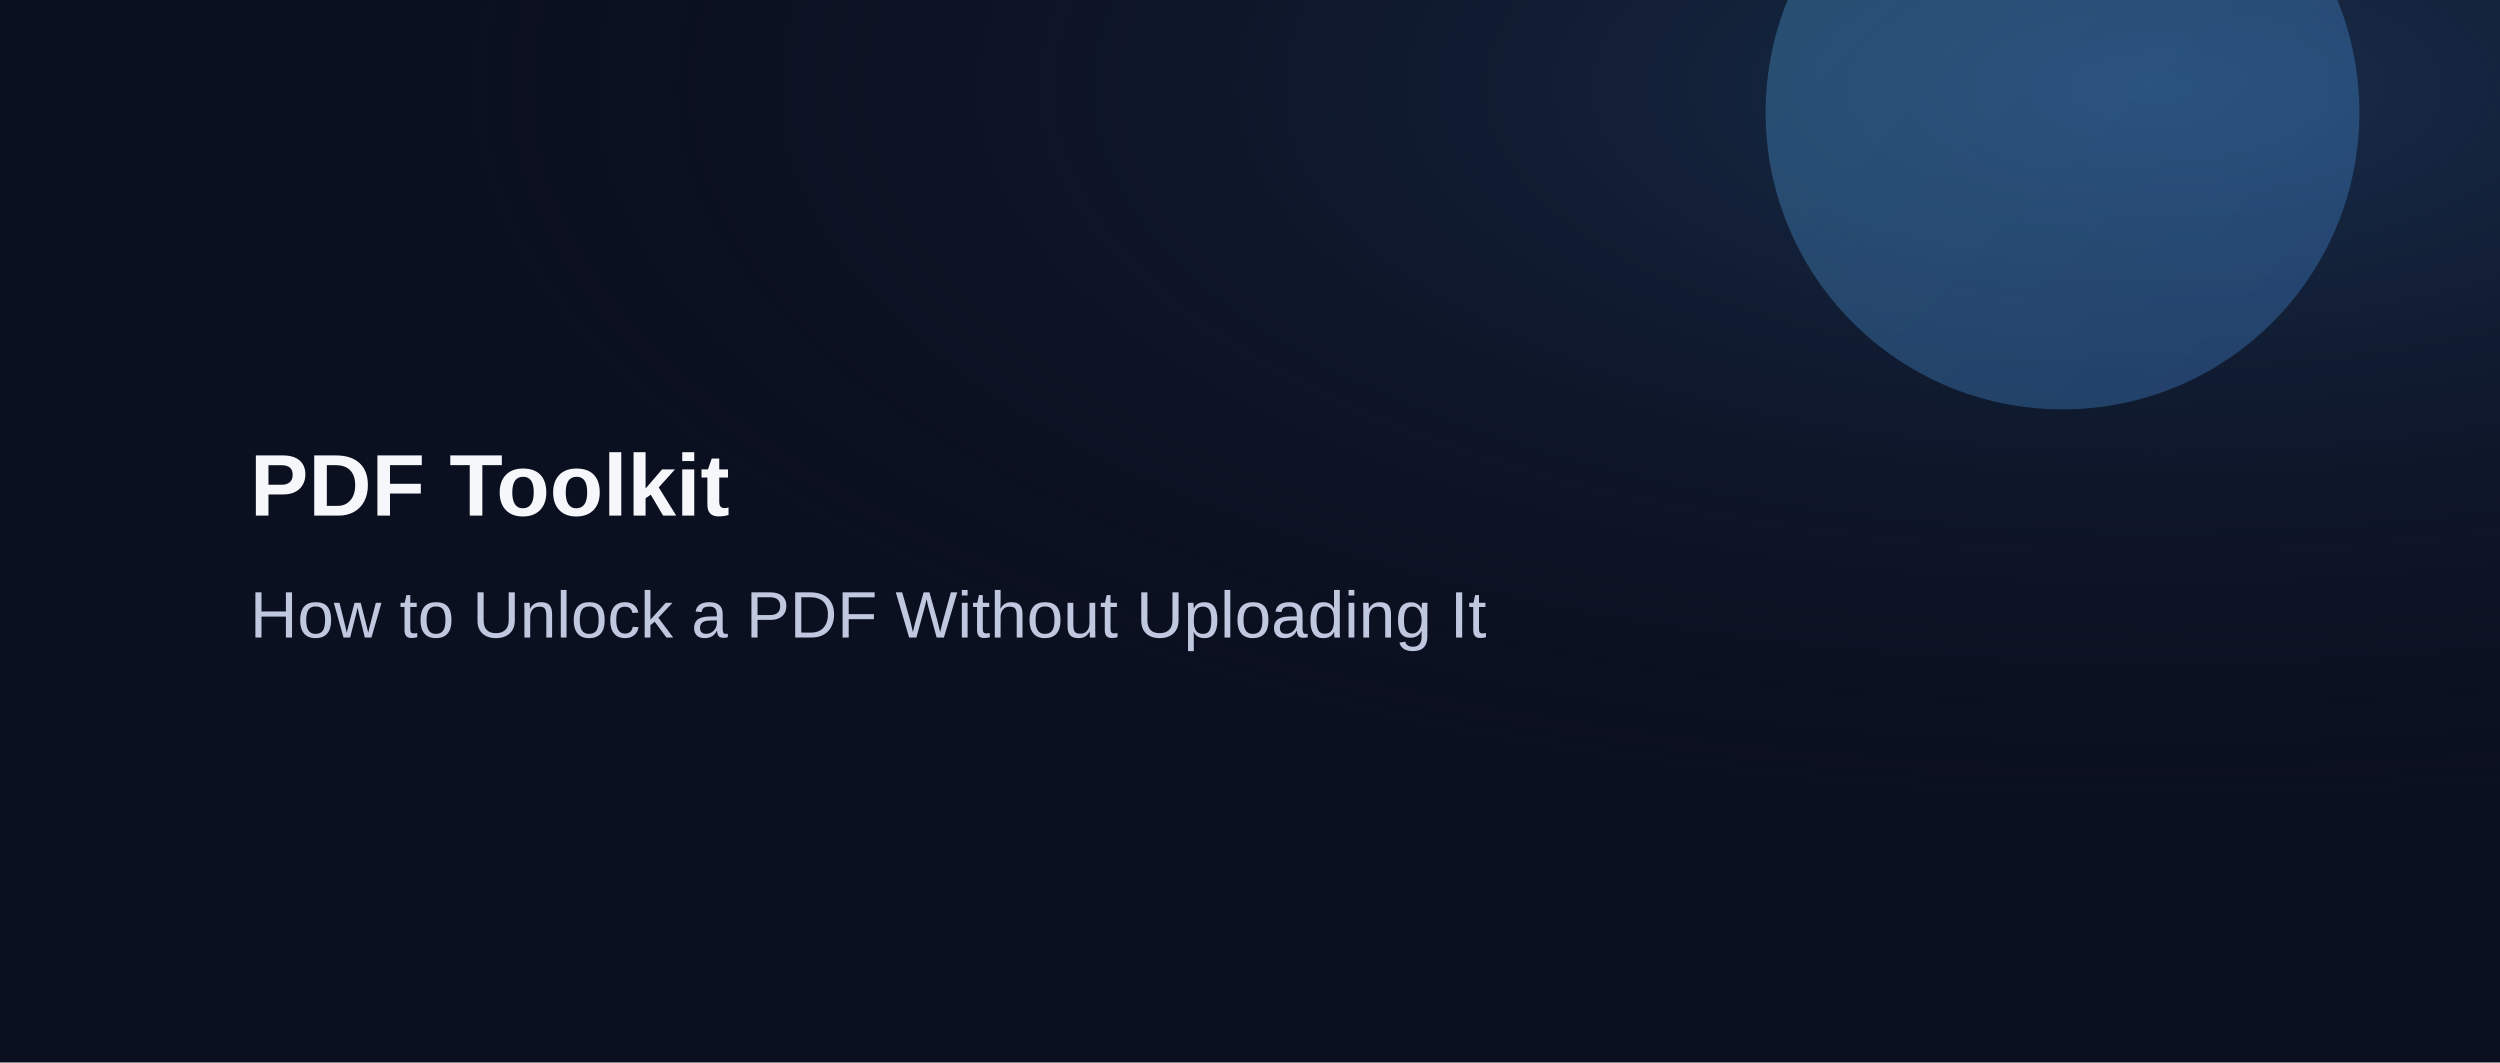
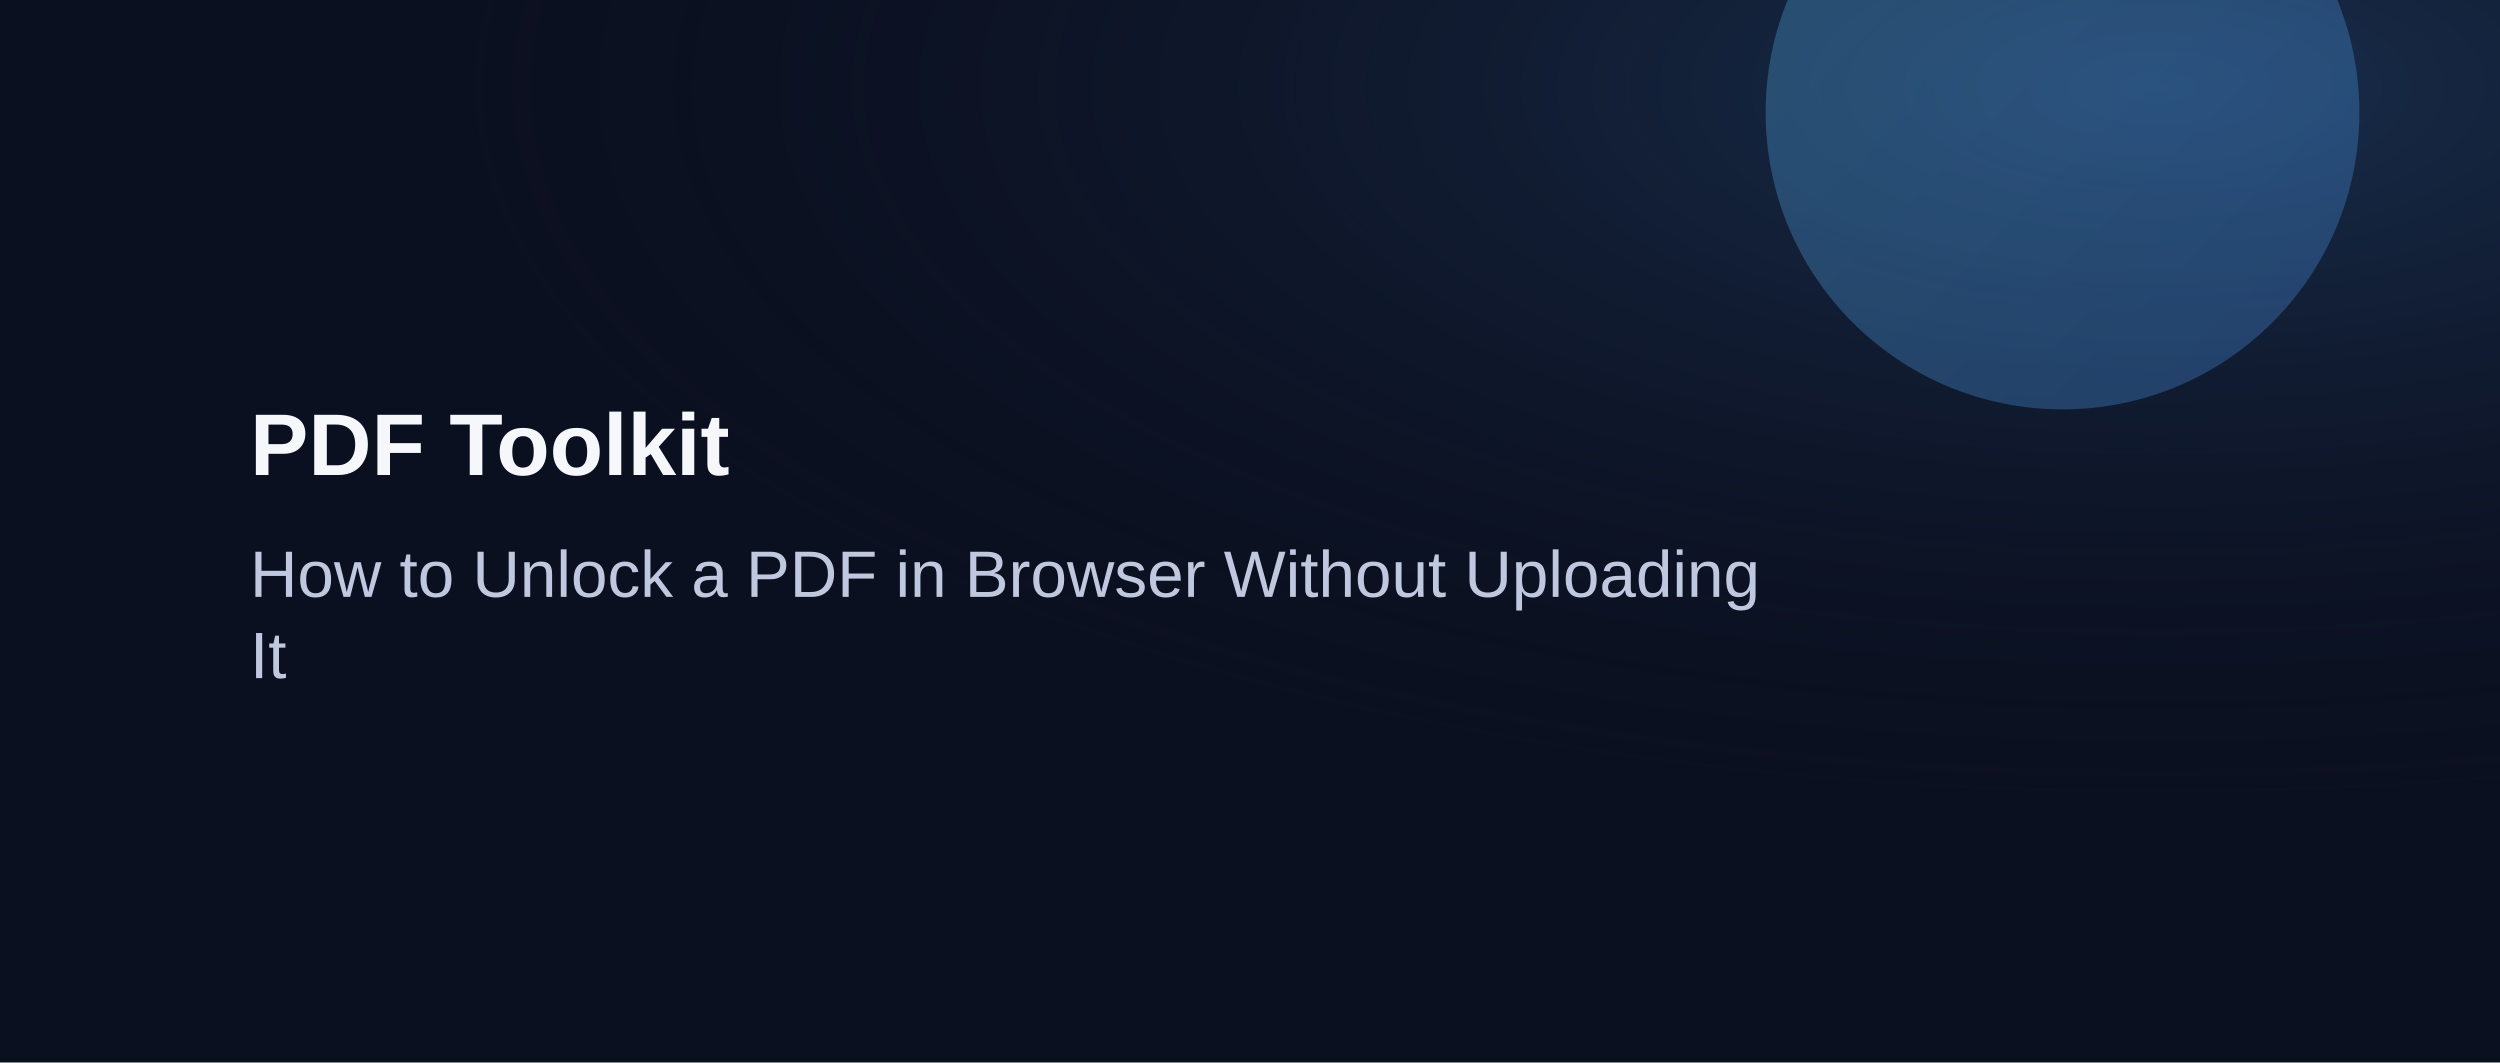
<svg xmlns="http://www.w3.org/2000/svg" width="1600" height="680" viewBox="0 0 1600 680">
  <defs>
    <linearGradient id="g" x1="0" y1="0" x2="1" y2="1">
      <stop offset="0" stop-color="#63C7FF" />
      <stop offset="1" stop-color="#4EA0FF" />
    </linearGradient>
    <radialGradient id="wash" cx="0.86" cy="0.08" r="0.7">
      <stop offset="0" stop-color="#24456F" stop-opacity=".58" />
      <stop offset="1" stop-color="#0B1020" stop-opacity="0" />
    </radialGradient>
  </defs>
  <rect width="1600" height="680" fill="#0B1020" />
  <rect width="1600" height="680" fill="url(#wash)" />
  <circle cx="1320" cy="72" r="190" fill="url(#g)" opacity="0.28" />
-   <text x="160" y="330" fill="#F6F7FB" font-family="Arial, sans-serif" font-size="56" font-weight="700">PDF Toolkit</text>
+   <text x="160" y="304" fill="#F6F7FB" font-family="Arial, sans-serif" font-size="56" font-weight="700">PDF Toolkit</text>
  <text fill="#C0C8DF" font-family="Arial, sans-serif" font-size="42">
-     <tspan x="160" y="408">How to Unlock a PDF Without Uploading It</tspan>
+     <tspan x="160" y="382">How to Unlock a PDF in Browser Without Uploading</tspan>
+     <tspan x="160" y="434">It</tspan>
  </text>
</svg>
